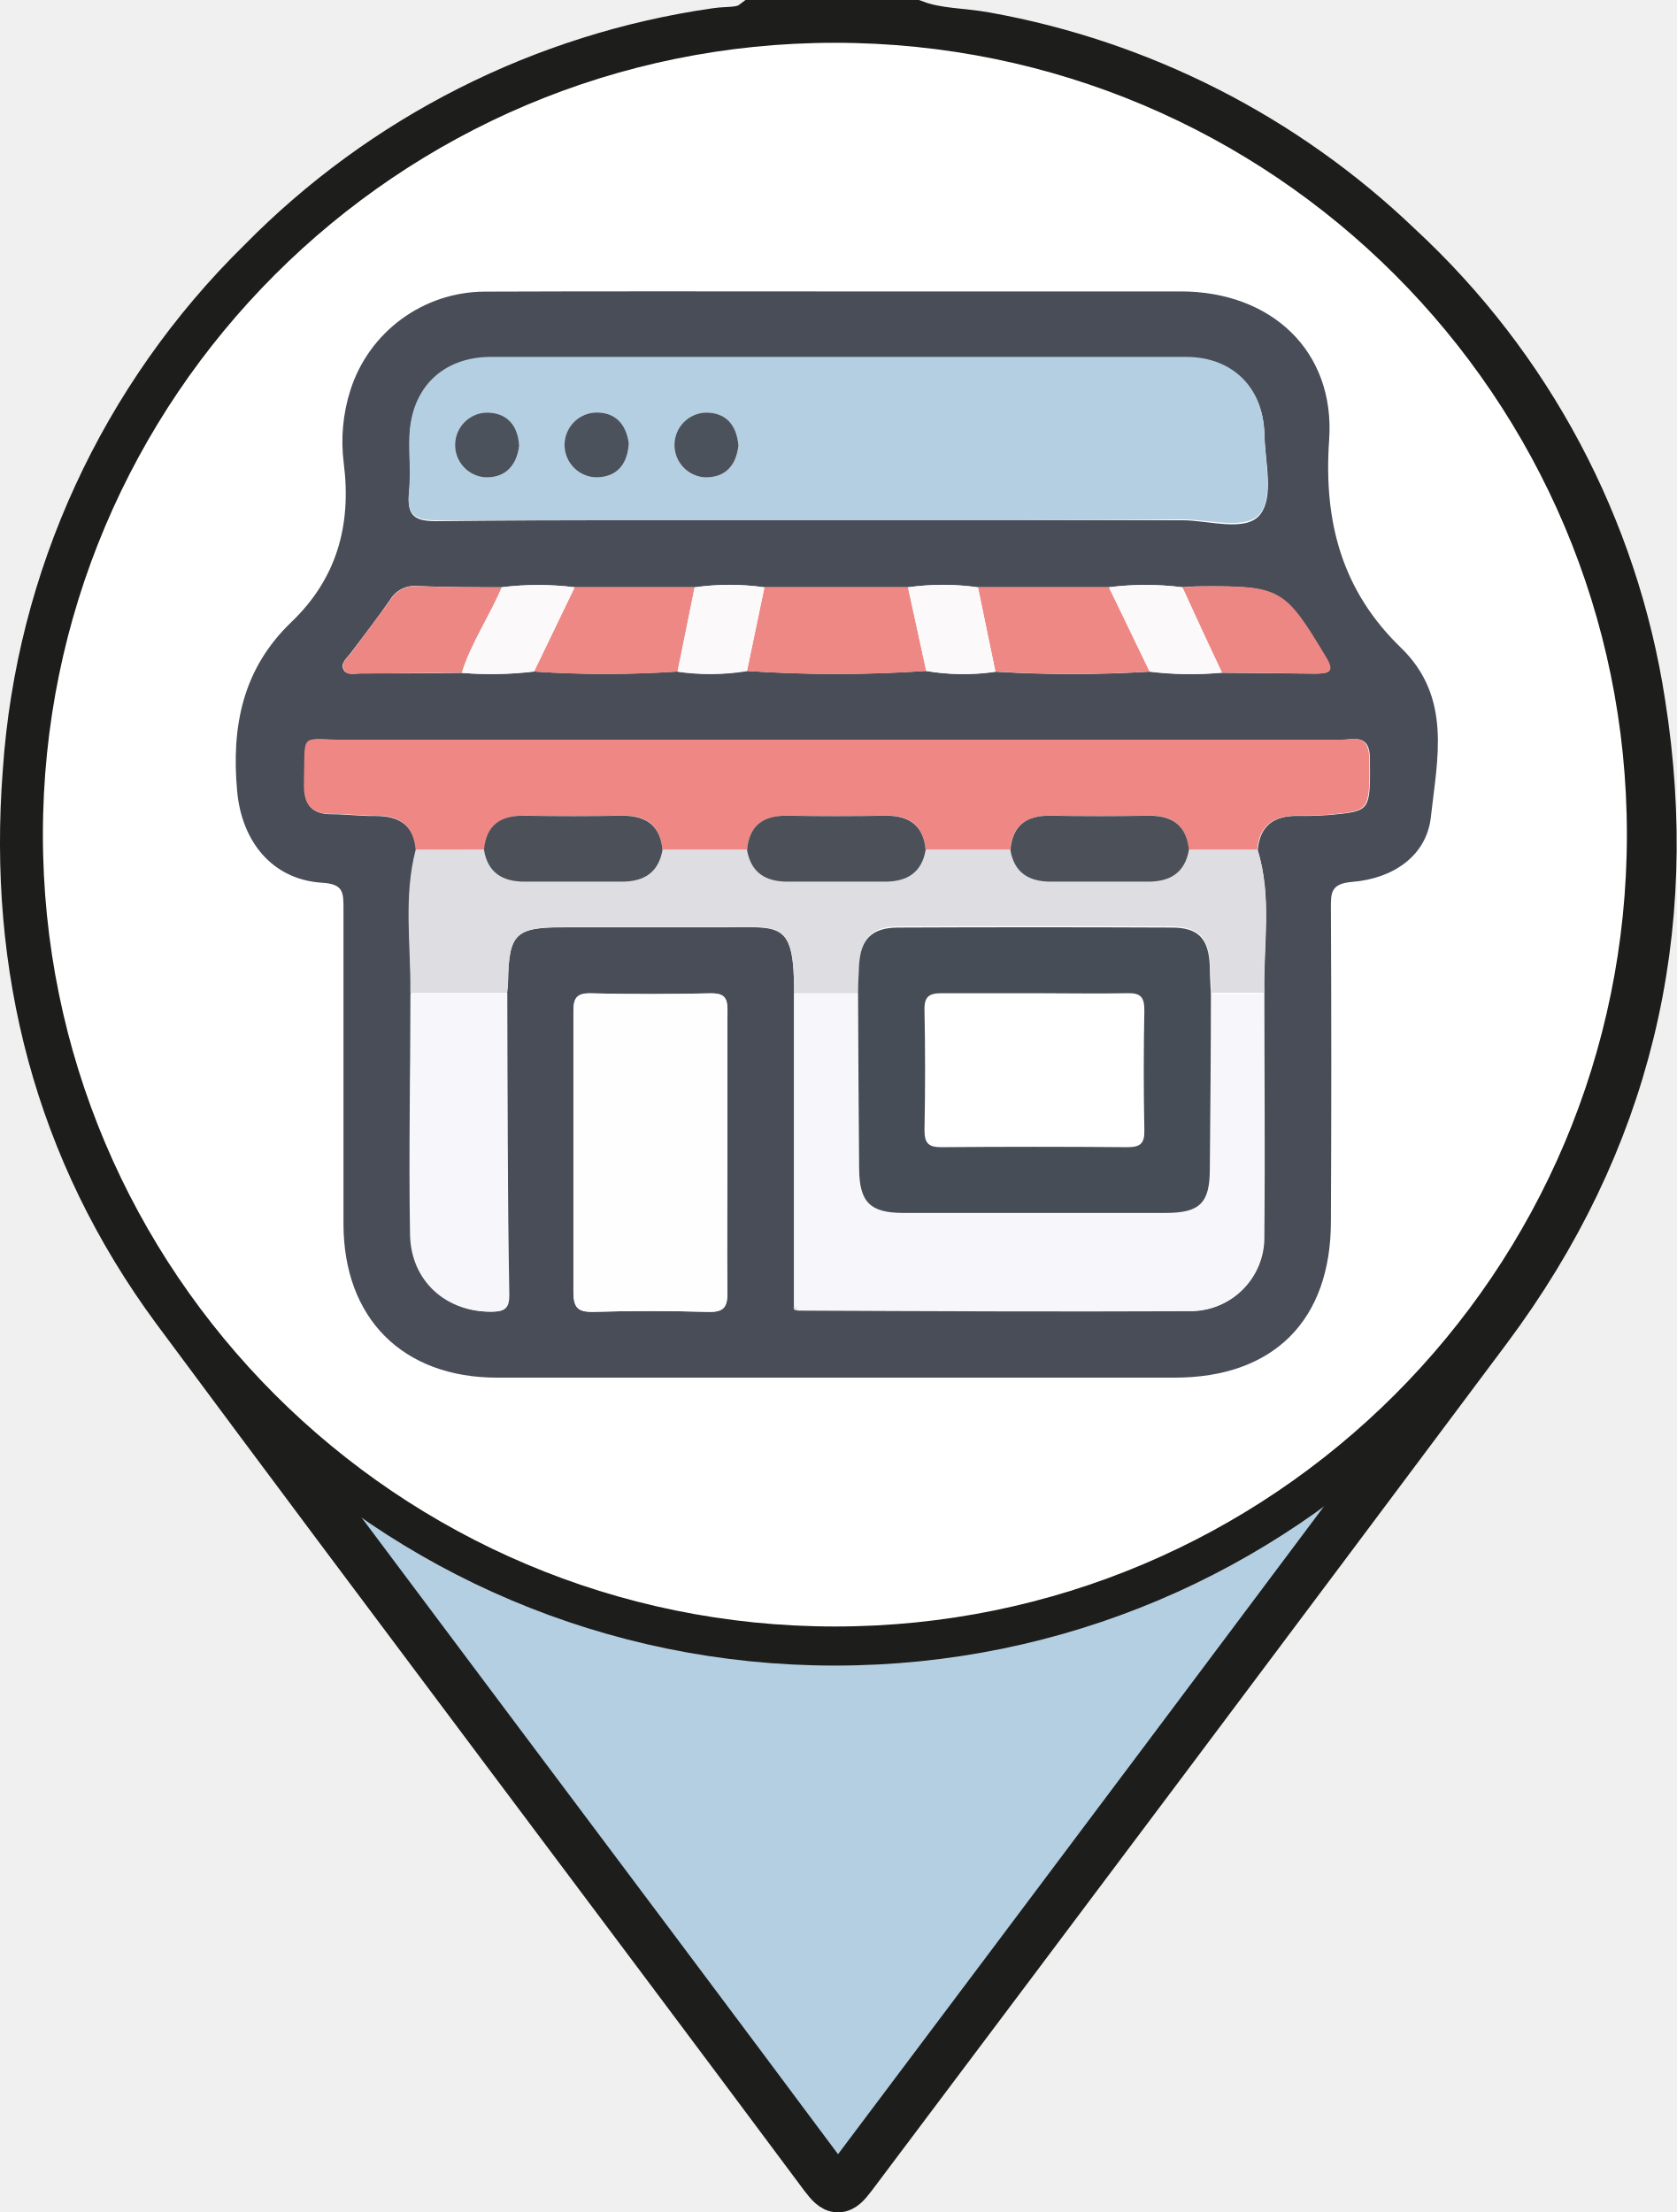
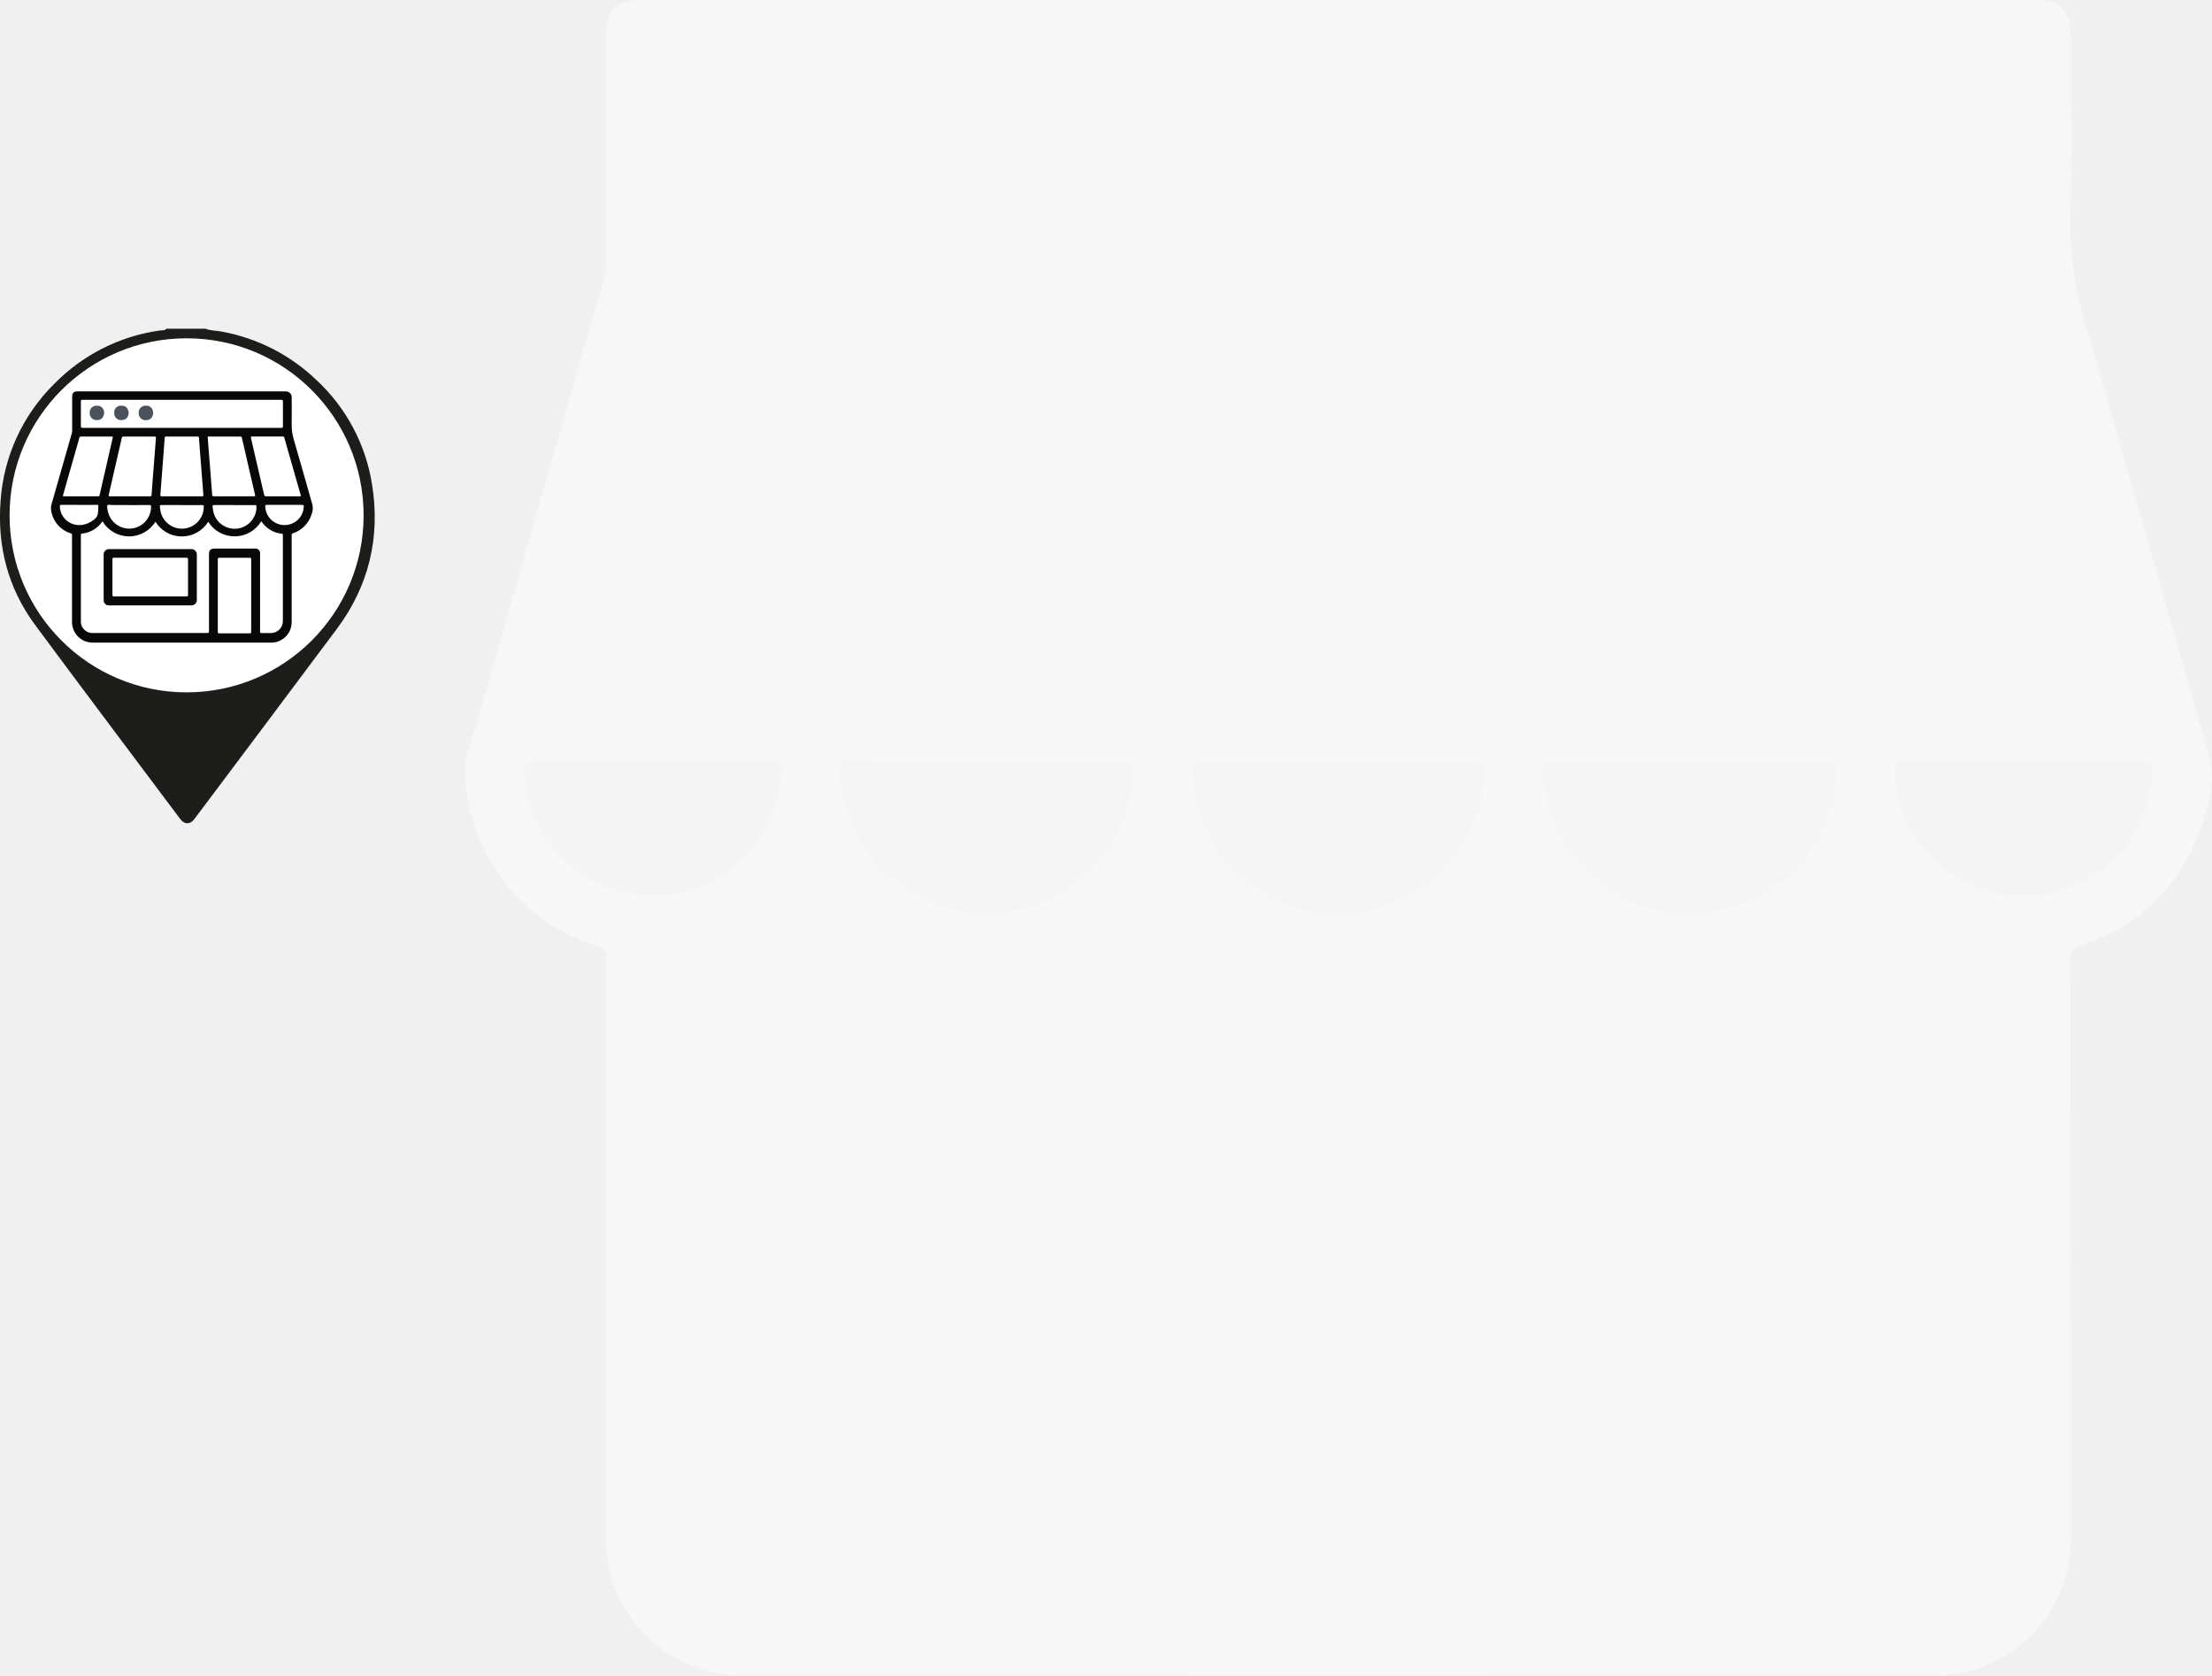
- <svg xmlns="http://www.w3.org/2000/svg" viewBox="0 0 171.59 226.41">
+ <svg xmlns="http://www.w3.org/2000/svg" id="Capa_1" data-name="Capa 1" viewBox="0 0 1012.84 767.12">
  <defs>
-     <style>.cls-1,.cls-4{fill:#b4cfe2;}.cls-1,.cls-2{stroke:#1d1d1b;stroke-miterlimit:10;}.cls-1{stroke-width:5px;}.cls-2{fill:#fff;stroke-width:4px;}.cls-3{fill:#494d57;}.cls-5{fill:#ef8884;}.cls-6{fill:#f7f7fb;}.cls-7{fill:#dedde1;}.cls-8{fill:#fefefe;}.cls-9{fill:#ed8885;}.cls-10{fill:#ec8784;}.cls-11{fill:#fbf9f9;}.cls-12{fill:#4b525c;}.cls-13{fill:#4b5059;}.cls-14{fill:#474d56;}</style>
+     <style>.cls-1{fill:#f8f7f7;}.cls-2{fill:#f7f6f6;}.cls-3{fill:#f5f5f5;}.cls-4{fill:#f5f4f4;}.cls-5{fill:#1d1d1b;stroke-width:5px;}.cls-5,.cls-6{stroke:#1d1d1b;stroke-miterlimit:10;}.cls-6{fill:#fff;stroke-width:4px;}.cls-7{fill:#080809;}.cls-8{fill:#080909;}.cls-9{fill:#4b525c;}</style>
  </defs>
-   <g id="Capa_2" data-name="Capa 2">
-     <g id="Capa_1-2" data-name="Capa 1">
-       <path class="cls-1" d="M93.59,2.5c2.33.88,4.84.8,7.25,1.24a82,82,0,0,1,42.23,21.5A80.27,80.27,0,0,1,167.93,72c3.7,23.41-1.46,44.89-15.72,64q-32.43,43.4-65,86.73c-1.23,1.64-1.68,1.62-2.9,0C62.25,193.1,40,163.67,18,134,6,117.72,1.24,99.1,2.78,79a80.72,80.72,0,0,1,24-52.16A81.44,81.44,0,0,1,73.29,3.32c1.27-.2,2.69.05,3.84-.82ZM85.78,30.36A55.35,55.35,0,0,0,30.45,85.9c0,29.84,24.86,54.85,54.27,55.14A55.35,55.35,0,1,0,85.78,30.36Z" />
-       <circle class="cls-2" cx="85.44" cy="85.43" r="83.05" />
-       <path class="cls-3" d="M85.78,29.83h35.06c9.21,0,15.82,6.06,15.18,15.21-.59,8.41,1.34,15.44,7.33,21.24,5.27,5.09,3.73,11.43,3.08,17.35-.45,4.07-4,6.31-8,6.63-2.24.18-2.24,1.09-2.23,2.75q.08,16,0,32c0,10.14-5.87,16-16,16H50.88c-9.67,0-15.72-6.06-15.73-15.75,0-10.76,0-21.51,0-32.26,0-1.68,0-2.53-2.25-2.65C27.81,90,24.74,86.09,24.27,81c-.61-6.67.57-12.56,5.56-17.34,4.65-4.46,6.15-9.93,5.35-16.24a17.35,17.35,0,0,1,.68-7.49A14.49,14.49,0,0,1,49.59,29.85C61.65,29.8,73.72,29.83,85.78,29.83ZM121,60.11a29.88,29.88,0,0,0-7.5,0l-13.38,0a25.63,25.63,0,0,0-7.16,0H78.23a25.49,25.49,0,0,0-7.14,0l-12.28,0a30.12,30.12,0,0,0-7.47,0c-2.88,0-5.77,0-8.65-.13a2.92,2.92,0,0,0-2.78,1.43c-1.27,1.84-2.65,3.6-4,5.41-.36.5-1.07,1-.78,1.67s1.14.44,1.76.44c3.44,0,6.89,0,10.33-.06a36.52,36.52,0,0,0,7.39-.14,109.11,109.11,0,0,0,14.69,0,23.41,23.41,0,0,0,7.09-.06,135.53,135.53,0,0,0,18.36,0,22.42,22.42,0,0,0,7.08.08,129.65,129.65,0,0,0,15.77,0,35.11,35.11,0,0,0,7.39.11l9.51.09c1.26,0,2.05-.08,1.08-1.69-4.21-7-4.62-7.3-12.71-7.24C122.26,60,121.61,60.08,121,60.11ZM51.9,101.66c0-.37.09-.74.09-1.11.08-5,.75-5.63,5.68-5.63,5.42,0,10.83,0,16.24,0,6,0,7.37-.73,7.36,6.77l0,31.94c-.11.39.06.52.43.47,13.33,0,26.67.12,40,.06a7.48,7.48,0,0,0,7.69-7.6c.08-8.29,0-16.6,0-24.9-.11-4.88.82-9.82-.68-14.64.22-2.54,1.69-3.55,4.14-3.51a31.8,31.8,0,0,0,4.47-.22c2.89-.33,2.93-.73,2.87-5.65,0-2.65-1.77-1.89-3.07-1.89q-50.76,0-101.52,0c-5.05,0-4.28-1-4.44,4.42-.06,2.07.62,3.19,2.83,3.17,1.49,0,3,.21,4.47.18,2.46,0,3.92,1,4.14,3.51-1.27,4.85-.48,9.77-.55,14.66,0,8.22-.17,16.43,0,24.64.08,4.82,3.72,8,8.37,7.92,1.38,0,1.71-.47,1.7-1.77C51.94,122.2,51.93,111.93,51.9,101.66Zm34-48.41c11.69,0,23.37,0,35.06,0,2.77,0,6.56,1.26,8-.59s.5-5.36.44-8.16c-.1-4.72-3.26-7.88-8-7.88q-35.62-.06-71.24,0c-4.86,0-8,3.18-8.24,8.05-.07,2,.14,3.94-.06,5.88-.23,2.27.63,2.81,2.81,2.79C58.39,53.2,72.14,53.25,85.88,53.25ZM74.44,118c0-4.85,0-9.7,0-14.54,0-1.29-.3-1.81-1.69-1.78-4.11.08-8.21.1-12.31,0-1.63,0-1.77.71-1.76,2,0,9.51,0,19,0,28.53,0,1.56.38,2.11,2,2.07,3.91-.12,7.83-.11,11.75,0,1.57.05,2.06-.41,2-2C74.38,127.47,74.44,122.71,74.44,118Z" />
-       <path class="cls-4" d="M85.88,53.25c-13.74,0-27.49,0-41.23,0-2.18,0-3-.52-2.81-2.79.2-1.94,0-3.92.06-5.88.2-4.87,3.38-8,8.24-8.05q35.63,0,71.24,0c4.76,0,7.92,3.16,8,7.88.06,2.8.95,6.42-.44,8.16s-5.25.58-8,.59C109.25,53.29,97.57,53.25,85.88,53.25ZM53.13,45.63c-.17-2.11-1.26-3.41-3.35-3.4a3.32,3.32,0,0,0-.12,6.63C51.75,48.92,52.88,47.68,53.13,45.63Zm11.22-.25c-.28-2-1.42-3.25-3.51-3.15a3.32,3.32,0,0,0,.21,6.63C63.13,48.83,64.22,47.53,64.35,45.38Zm11.22.22c-.18-2.09-1.27-3.39-3.36-3.37a3.32,3.32,0,0,0-.09,6.63C74.21,48.91,75.34,47.66,75.57,45.6Z" />
-       <path class="cls-5" d="M42.54,87c-.22-2.54-1.68-3.55-4.14-3.51-1.49,0-3-.2-4.47-.18-2.21,0-2.89-1.1-2.83-3.17.16-5.42-.61-4.41,4.44-4.42q50.76,0,101.52,0c1.3,0,3-.76,3.07,1.89.06,4.92,0,5.32-2.87,5.65a31.8,31.8,0,0,1-4.47.22c-2.45,0-3.92,1-4.14,3.51h-7c-.23-2.51-1.66-3.55-4.11-3.51-3.35.06-6.71.06-10.06,0-2.45,0-3.89,1-4.1,3.51H94.73c-.22-2.51-1.66-3.55-4.11-3.51q-5,.09-10.05,0c-2.45,0-3.89,1-4.11,3.51H67.8c-.22-2.51-1.66-3.55-4.11-3.51q-5,.09-10,0c-2.46,0-3.89,1-4.11,3.51Z" />
-       <path class="cls-6" d="M81.25,133.63l0-31.94,6.54,0c0,6,0,12,.11,17.92,0,3.42,1.12,4.51,4.53,4.52q13.44,0,26.88,0c3.46,0,4.46-1,4.48-4.51,0-6,.07-11.94.11-17.91l5.41,0c0,8.3.13,16.61,0,24.9a7.48,7.48,0,0,1-7.69,7.6c-13.34.06-26.68,0-40-.06Z" />
-       <path class="cls-7" d="M87.81,101.66l-6.54,0c0-7.5-1.39-6.79-7.36-6.77-5.41,0-10.82,0-16.24,0-4.93,0-5.6.67-5.68,5.63,0,.37-.06.74-.09,1.11l-9.91,0c.07-4.89-.72-9.81.55-14.66h7c.39,2.34,1.92,3.24,4.13,3.24h10c2.22,0,3.73-.91,4.14-3.24h8.66c.4,2.34,1.92,3.24,4.14,3.24h10c2.22,0,3.74-.91,4.14-3.24h8.67c.39,2.34,1.91,3.24,4.13,3.24h10c2.22,0,3.73-.91,4.14-3.24h7c1.5,4.82.57,9.76.68,14.64l-5.41,0c0-.93-.07-1.86-.11-2.79-.1-2.8-1.14-3.94-3.9-4q-14-.06-28,0c-2.73,0-3.86,1.21-4,3.93C87.87,99.8,87.84,100.73,87.81,101.66Z" />
-       <path class="cls-8" d="M74.44,118c0,4.76-.06,9.52,0,14.27,0,1.6-.46,2.06-2,2-3.92-.1-7.84-.11-11.75,0-1.63,0-2-.51-2-2.07.07-9.51.06-19,0-28.53,0-1.31.13-2.06,1.76-2,4.1.11,8.2.09,12.31,0,1.39,0,1.71.49,1.69,1.78C74.41,108.25,74.44,113.1,74.44,118Z" />
-       <path class="cls-6" d="M42,101.68l9.91,0c0,10.27,0,20.54.12,30.81,0,1.3-.32,1.75-1.7,1.77-4.65.06-8.29-3.1-8.37-7.92C41.82,118.11,42,109.9,42,101.68Z" />
-       <path class="cls-9" d="M94.79,68.68a135.38,135.38,0,0,1-18.35,0q.89-4.29,1.79-8.58H92.92C93.55,63,94.17,65.82,94.79,68.68Z" />
-       <path class="cls-9" d="M117.64,68.74a131.7,131.7,0,0,1-15.77,0q-.9-4.32-1.79-8.64l13.39,0Z" />
-       <path class="cls-9" d="M58.81,60.1l12.28,0c-.58,2.88-1.17,5.76-1.75,8.64a109.11,109.11,0,0,1-14.69,0Z" />
-       <path class="cls-10" d="M47.26,68.87c-3.44,0-6.89.06-10.33.06-.62,0-1.45.29-1.76-.44s.42-1.17.78-1.67c1.31-1.81,2.69-3.57,4-5.41A2.92,2.92,0,0,1,42.69,60c2.88.11,5.77.1,8.65.13C50.11,63.09,48.21,65.76,47.26,68.87Z" />
-       <path class="cls-10" d="M121,60.11c.65,0,1.3-.09,2-.1,8.09-.06,8.5.22,12.71,7.24,1,1.61.18,1.71-1.08,1.69L125,68.85Q123,64.49,121,60.11Z" />
-       <path class="cls-11" d="M47.26,68.87c1-3.11,2.85-5.78,4.08-8.76a30.12,30.12,0,0,1,7.47,0l-4.16,8.63A36.52,36.52,0,0,1,47.26,68.87Z" />
-       <path class="cls-11" d="M121,60.11q2,4.38,4.07,8.74a35.11,35.11,0,0,1-7.39-.11l-4.17-8.64A29.8,29.8,0,0,1,121,60.11Z" />
-       <path class="cls-11" d="M100.08,60.13q.89,4.32,1.79,8.64a22.72,22.72,0,0,1-7.08-.09c-.62-2.86-1.24-5.71-1.87-8.57A25.63,25.63,0,0,1,100.08,60.13Z" />
-       <path class="cls-11" d="M69.34,68.76c.58-2.88,1.17-5.76,1.75-8.64a25.49,25.49,0,0,1,7.14,0q-.9,4.29-1.79,8.58A23.48,23.48,0,0,1,69.34,68.76Z" />
-       <path class="cls-7" d="M81.25,133.63l.43.47C81.31,134.15,81.14,134,81.25,133.63Z" />
-       <path class="cls-12" d="M53.13,45.63c-.25,2-1.38,3.29-3.47,3.23a3.32,3.32,0,0,1,.12-6.63C51.87,42.22,53,43.52,53.13,45.63Z" />
-       <path class="cls-12" d="M64.35,45.38c-.13,2.15-1.22,3.45-3.3,3.48a3.32,3.32,0,0,1-.21-6.63C62.93,42.13,64.07,43.37,64.35,45.38Z" />
-       <path class="cls-12" d="M75.57,45.6c-.23,2.06-1.36,3.31-3.45,3.26a3.32,3.32,0,0,1,.09-6.63C74.3,42.21,75.39,43.51,75.57,45.6Z" />
-       <path class="cls-13" d="M67.8,87c-.41,2.33-1.92,3.24-4.14,3.24h-10c-2.21,0-3.74-.9-4.13-3.24.22-2.52,1.65-3.54,4.11-3.51q5,.09,10,0C66.14,83.47,67.58,84.51,67.8,87Z" />
-       <path class="cls-13" d="M94.73,87c-.4,2.33-1.92,3.24-4.14,3.24h-10c-2.22,0-3.74-.9-4.14-3.24.22-2.52,1.66-3.54,4.11-3.51q5,.09,10.05,0C93.07,83.47,94.51,84.51,94.73,87Z" />
-       <path class="cls-13" d="M121.67,87c-.41,2.33-1.92,3.24-4.14,3.24h-10c-2.22,0-3.74-.9-4.13-3.24.21-2.52,1.65-3.54,4.1-3.51,3.35.06,6.71.06,10.06,0C120,83.47,121.44,84.51,121.67,87Z" />
-       <path class="cls-14" d="M87.81,101.66c0-.93.06-1.86.1-2.79.14-2.72,1.27-3.92,4-3.93q14-.06,28,0c2.76,0,3.8,1.15,3.9,4,0,.93.07,1.86.11,2.79,0,6-.06,11.94-.11,17.91,0,3.48-1,4.5-4.48,4.51q-13.44,0-26.88,0c-3.41,0-4.5-1.1-4.53-4.52C87.86,113.61,87.84,107.64,87.81,101.66Zm18.08,0c-3.17,0-6.34,0-9.5,0-1.3,0-1.81.33-1.78,1.72q.12,6.15,0,12.3c0,1.34.41,1.75,1.75,1.74q9.49-.08,19,0c1.31,0,1.78-.35,1.75-1.71q-.12-6.15,0-12.3c0-1.32-.36-1.79-1.72-1.75C112.23,101.72,109.06,101.66,105.89,101.66Z" />
-     </g>
-   </g>
+   <path class="cls-1" d="M614-152.12H295.55c-12.21,0-16.72,4.56-16.72,16.88q0,51.24,0,102.49a29.88,29.88,0,0,1-1.06,8.36Q248.52,77.79,219.33,180c-1.86,6.53-5,12.89-5,19.74C214.19,236.54,239,270,274.65,281c3.21,1,4.28,2.23,4.27,5.72q-.19,132.73-.15,265.47c0,35.34,27.79,62.83,63.15,62.81q272.22-.13,544.45,0c35.45,0,63.35-27.73,63.31-63.29q-.15-132.48-.17-265c0-3.48,1.06-4.71,4.28-5.79,28.68-9.58,47.67-28.93,56.6-57.78,2.85-9.18,5.37-18.87,2.66-28.46Q984.93,95.29,956.22-4c-4.56-15.65-7.17-31.17-6.8-47.53.64-27.65.18-55.32.18-83,0-13.24-4.39-17.64-17.61-17.64Z" transform="translate(-1.37 152.12)" />
+   <path class="cls-2" d="M533.47,248.12c36.59,59.06,122.51,60.63,161,.19,36.74,59.71,124.53,59.92,162-1.49a86.59,86.59,0,0,0,32.11,28.6A81.5,81.5,0,0,0,918,284.31c2.62.26,4.84.32,4.83,4.43-.18,87.83-.07,175.66-.29,263.49,0,21.16-15,35.5-36.13,35.71-9.67.1-19.34-.19-29,.14-4,.14-4.53-1.21-4.53-4.76q.15-113.24.08-226.49c0-3.83,0-7.67,0-11.5-.06-9.46-5.29-14.77-14.86-14.95-5.66-.11-11.33,0-17,0H714.55c-12.72,0-17.41,4.73-17.41,17.54q0,117.24.11,234.49c0,4.5-1.06,5.7-5.66,5.7q-173.49-.21-347-.05c-13.55,0-24.84-4-32.79-15.43a32.12,32.12,0,0,1-6-18.7q0-132.49-.07-265c0-2.66.24-4.18,3.47-4.53,26.18-2.84,46.67-15.41,62-36.7.16-.23.55-.3.83-.44C409.33,308.16,495.62,308.13,533.47,248.12Zm-16.26,254H643.69c11.15,0,16.17-5,16.17-16.08q0-69.74,0-139.47c0-11.05-5.12-16.21-16.18-16.21q-126.23,0-252.45,0c-10.77,0-15.9,5.15-15.9,16q0,70,0,140c0,10.88,5,15.82,15.91,15.82Z" transform="translate(-1.37 152.12)" />
+   <path class="cls-1" d="M614.45-125.2q151.21,0,302.42-.12c4.91,0,6,1.28,5.92,6q-.37,37.23,0,74.47c0,4.19-1.1,5.19-5.21,5.19q-183.95-.21-367.9-.16-119,0-237.93.21c-5.28,0-6.07-1.53-6-6.29q.36-37,0-74c0-4.22.76-5.48,5.31-5.47Q462.74-125.08,614.45-125.2Z" transform="translate(-1.37 152.12)" />
+   <path class="cls-2" d="M825.94,472.53c0,36.82-.05,73.64.07,110.46,0,3.7-.62,5.06-4.77,5q-46.23-.3-92.47,0c-3.64,0-4.78-.75-4.78-4.62q.19-110.72,0-221.43c0-4.29,1.56-4.76,5.16-4.75q46,.18,92,0c3.91,0,4.94.95,4.92,4.9C825.87,398.89,825.94,435.71,825.94,472.53Z" transform="translate(-1.37 152.12)" />
+   <path class="cls-2" d="M614.26,169.55c-20.33,0-40.66-.07-61,.06-3.61,0-5.08-.29-4.72-4.78,3.36-41.5,6.37-83,9.51-124.53,1.26-16.6,2.65-33.2,3.81-49.81.19-2.68,1.15-3.31,3.63-3.3q48.5.09,97,0c2.89,0,3.61,1,3.8,3.66,1.11,15.44,2.38,30.88,3.58,46.32l6.66,85.66c1.09,14.11,2,28.24,3.36,42.33.39,4.14-1.17,4.52-4.64,4.49C654.92,169.48,634.59,169.55,614.26,169.55Z" transform="translate(-1.37 152.12)" />
+   <path class="cls-2" d="M772.69,169.55c-20.15,0-40.31-.1-60.46.09-3.88,0-5.25-.68-5.56-5-3-41-6.31-82-9.51-122.95-1.33-17.09-2.5-34.19-4-51.27-.37-4.16,2.18-3.2,4.31-3.2q39.46,0,78.94,0c5.33,0,10.68.27,16-.09,3.46-.24,4.5,1.22,5.19,4.23Q809.66,44.28,821.9,97.14c5.18,22.48,10.35,45,15.66,67.42.88,3.71.52,5.15-3.92,5.1C813.33,169.41,793,169.55,772.69,169.55Z" transform="translate(-1.37 152.12)" />
+   <path class="cls-2" d="M455.22,169.55c-20.33,0-40.66-.05-61,0-3.27,0-4.61-.09-3.63-4.26Q410.94,78.28,430.8-8.9c.7-3.09,1.84-3.95,4.92-3.94q47.49.16,95,0c3.51,0,4.55.85,4.26,4.4-1.58,19.08-2.93,38.19-4.41,57.28-1.85,23.9-3.78,47.8-5.62,71.71-1.14,14.77-2.3,29.55-3.21,44.34-.24,3.93-1.8,4.79-5.52,4.76C495.88,169.45,475.55,169.55,455.22,169.55Z" transform="translate(-1.37 152.12)" />
+   <path class="cls-2" d="M306.18,169.55c-17.16,0-34.31-.06-51.47,0-3.33,0-4.3-.45-3.24-4.16q25-87,49.71-174.19c.86-3,2.1-4.12,5.42-4.11q46.71.22,93.44,0c3.6,0,3.9.83,3.12,4.17Q382.87,78.63,362.92,166c-.67,2.93-2,3.61-4.77,3.59C340.82,169.5,323.5,169.55,306.18,169.55Z" transform="translate(-1.37 152.12)" />
+   <path class="cls-2" d="M977.55,169c-1.48.9-3,.53-4.48.53-34,0-68-.07-102,.14-4.09,0-5.31-1.56-6.11-5.06Q845.17,78.21,825.13-8.14c-.85-3.68-.24-4.76,3.85-4.73,31,.19,62,.13,92.95,0,2.68,0,4.13.48,5,3.35Q952,79.09,977.37,167.62A9.49,9.49,0,0,1,977.55,169Z" transform="translate(-1.37 152.12)" />
+   <path class="cls-3" d="M453,196.4c20.82,0,41.63.08,62.44-.08,3.56,0,4.76.6,4.7,4.56-.52,33.39-26.71,61.61-60.61,65-33,3.3-64.51-19.39-71.57-51.51-1.26-5.7-3.88-12.73-1.09-16.91,2.28-3.41,9.93-1,15.19-1C419,196.31,436,196.4,453,196.4Z" transform="translate(-1.37 152.12)" />
+   <path class="cls-3" d="M775.11,196.4c20.65,0,41.3.08,61.95-.07,3.66,0,5.07.51,5,4.76-.47,32.95-26.54,61.06-60.39,64.77-32.72,3.59-64.59-19.17-71.78-51.24A114.76,114.76,0,0,1,708,201.3c-.4-3.75.52-5.05,4.65-5C733.48,196.53,754.3,196.4,775.11,196.4Z" transform="translate(-1.37 152.12)" />
+   <path class="cls-3" d="M613.94,196.4c20.81,0,41.62.08,62.43-.08,3.56,0,4.77.59,4.72,4.55-.46,33.29-26.77,61.65-60.63,65-33,3.28-64.46-19.37-71.57-51.52-1-4.4-1.29-8.87-1.83-13.33-.45-3.72.57-4.77,4.44-4.73C572.31,196.51,593.12,196.4,613.94,196.4Z" transform="translate(-1.37 152.12)" />
+   <path class="cls-4" d="M927.39,196.4h53c5.7,0,7.1,1.35,6.42,7.47-2.47,22.18-13.43,38.77-33.66,48.46-38,18.2-82.88-9.07-84.14-50.77-.12-3.95.54-5.35,4.93-5.28C891.73,196.57,909.56,196.4,927.39,196.4Z" transform="translate(-1.37 152.12)" />
+   <path class="cls-4" d="M300.7,196.4c18,0,35.95.12,53.92-.1,3.84-.05,4.61,1,4.52,4.72-.74,30.71-26.17,56.34-56.83,57-32,.71-58.64-23.18-60.69-54.5-.43-6.44.23-7.14,6.65-7.14Z" transform="translate(-1.37 152.12)" />
+   <path class="cls-2" d="M517.53,475.15c-36.83,0-73.66-.07-110.49.09-3.93,0-4.94-1-4.92-4.93q.24-54,0-108c0-4.25,1.26-5.16,5.3-5.15q110.23.17,220.47,0c4.3,0,5.11,1.27,5.09,5.28q-.24,54,0,108c0,4.06-1.2,4.82-5,4.8C591.19,475.09,554.36,475.15,517.53,475.15Z" transform="translate(-1.37 152.12)" />
+   <path class="cls-5" d="M95,.87c2.33.88,4.83.8,7.25,1.25a81.91,81.91,0,0,1,42.23,21.5A80.25,80.25,0,0,1,169.3,70.35c3.7,23.41-1.46,44.89-15.72,64q-32.45,43.4-65,86.73c-1.22,1.65-1.67,1.63-2.89,0-22.09-29.58-44.39-59-66.32-88.69-12-16.26-16.78-34.88-15.24-55a80.71,80.71,0,0,1,24-52.15A81.45,81.45,0,0,1,74.66,1.69c1.27-.19,2.69.05,3.84-.82ZM87.14,28.74A55.34,55.34,0,0,0,31.82,84.27c0,29.84,24.86,54.85,54.27,55.14a55.34,55.34,0,1,0,1-110.67Z" transform="translate(-1.37 152.12)" />
+   <circle class="cls-6" cx="85.44" cy="235.93" r="83.05" />
+   <path class="cls-7" d="M84.62,27.06h47.67a2.64,2.64,0,0,1,2.64,2.65c0,4.15.07,8.29,0,12.44a22.89,22.89,0,0,0,1,7.12q4.32,14.88,8.52,29.79a7.61,7.61,0,0,1-.4,4.27A13.21,13.21,0,0,1,135.58,92c-.5.17-.66.35-.66.88q0,19.86,0,39.73a9.38,9.38,0,0,1-9.49,9.49q-40.82,0-81.63,0a9.44,9.44,0,0,1-9.46-9.47q0-19.87,0-39.74a.74.74,0,0,0-.64-.86,12.88,12.88,0,0,1-9-11.33A6,6,0,0,1,25,78.6q4.61-16.2,9.26-32.39a4.34,4.34,0,0,0,.16-1.13q0-7.76,0-15.49c0-1.85.68-2.53,2.51-2.53ZM72.54,86.73a14.17,14.17,0,0,1-24.2-.13h-.08a12.72,12.72,0,0,1-9.33,5.57c-.49,0-.53.28-.53.68q0,19.85,0,39.71a4.57,4.57,0,0,0,.54,2.23,5.44,5.44,0,0,0,5.27,2.9q26,0,52,0c.69,0,.85-.18.85-.85q0-17.58,0-35.16c0-1.92.71-2.63,2.61-2.63h16c.85,0,1.7,0,2.55,0a2.05,2.05,0,0,1,2.23,2.24V103q0,17,0,34c0,.53.08.73.68.71,1.44,0,2.89,0,4.34,0a5.48,5.48,0,0,0,5.42-5.47c0-13.13,0-26.26,0-39.39,0-.62-.33-.63-.72-.66a12.41,12.41,0,0,1-4.41-1.34A13,13,0,0,1,121,86.53a14.23,14.23,0,0,1-24.28.23A14.21,14.21,0,0,1,72.54,86.73ZM84.68,30.92q-22.74,0-45.49,0c-.68,0-.8.19-.79.82,0,3.7,0,7.39,0,11.09,0,.71.12.95.91.94q17.84,0,35.67,0,27.59,0,55.16,0c.62,0,.79-.15.78-.78,0-3.72,0-7.45,0-11.17,0-.71-.15-.9-.88-.9Q107.35,30.93,84.68,30.92Zm31.71,89.61c0-5.52,0-11,0-16.56,0-.59-.16-.73-.74-.73q-6.9,0-13.79,0c-.54,0-.78.07-.77.71q0,16.6,0,33.2c0,.58.17.7.71.7q6.95,0,13.87,0c.62,0,.72-.2.71-.75C116.38,131.58,116.39,126.06,116.39,120.53ZM84.66,75.11c3,0,6.09,0,9.14,0,.52,0,.75-.05.69-.67-.2-2.12-.33-4.24-.5-6.35q-.49-6.42-1-12.84c-.18-2.32-.37-4.63-.53-6.95,0-.39-.14-.55-.57-.55q-7.27,0-14.54,0c-.38,0-.52.09-.55.49-.17,2.49-.38,5-.57,7.47C75.76,62,75.31,68.18,74.8,74.4c0,.67.17.72.71.72C78.56,75.1,81.61,75.11,84.66,75.11Zm23.75,0c3,0,6.09,0,9.14,0,.66,0,.72-.2.58-.76q-1.18-5.06-2.34-10.11-1.83-7.92-3.65-15.86c-.1-.45-.26-.67-.78-.63-.79.05-1.59,0-2.39,0H97.13c-.32,0-.7-.15-.65.48.23,2.56.4,5.12.6,7.68.48,6.15,1,12.29,1.43,18.44,0,.64.25.75.83.74C102.37,75.09,105.39,75.11,108.41,75.11Zm-47.6,0c3,0,6.1,0,9.14,0,.56,0,.8-.12.83-.71.14-2.22.31-4.44.48-6.65.28-3.58.57-7.17.84-10.75.23-2.86.43-5.73.67-8.59,0-.53-.12-.66-.64-.66q-7.12,0-14.24,0c-.47,0-.64.13-.74.59q-3,13.08-6,26.13c-.15.62.06.64.55.64C54.71,75.1,57.76,75.11,60.81,75.11Zm-22.35,0c2.6,0,5.2,0,7.8,0,.41,0,.61-.1.71-.54q3-13.11,6-26.19c.12-.5.08-.63-.46-.63q-7,0-14,0a.69.69,0,0,0-.81.62Q34,61.45,30.26,74.49c-.16.56,0,.63.49.63C33.32,75.1,35.89,75.11,38.46,75.11ZM139.12,75a1.49,1.49,0,0,0,0-.21q-3.79-13.27-7.57-26.55c-.13-.43-.34-.51-.75-.51-4.64,0-9.29,0-13.93,0-.61,0-.71.16-.58.71q3,12.95,6,25.9c.12.52.3.76.92.76,5.09,0,10.19,0,15.28,0A1.2,1.2,0,0,0,139.12,75Zm-78.65,4.1c-2.54,0-5.09,0-7.63,0-.79,0-1.94-.36-2.28.15s0,1.68.16,2.54a10,10,0,0,0,19.82-2c0-.6-.17-.69-.7-.69C66.72,79.15,63.6,79.13,60.47,79.13Zm48.3,0c-3.12,0-6.24,0-9.36,0-.62,0-.76.19-.7.75a19.24,19.24,0,0,0,.28,2,10,10,0,0,0,19.82-2c0-.64-.2-.72-.75-.72C115,79.15,111.87,79.13,108.77,79.13Zm-24.16,0c-3.12,0-6.24,0-9.36,0-.58,0-.74.15-.67.71s.13,1.34.27,2a10,10,0,0,0,19.82-2c0-.59-.17-.68-.7-.68C90.85,79.15,87.73,79.13,84.61,79.13Zm55-.07c-2.47,0-4.95,0-7.42,0-2.88,0-5.76,0-8.63,0-.66,0-.76.2-.74.79a8.84,8.84,0,0,0,12.61,7.61,8.63,8.63,0,0,0,5-7.26C140.61,79.3,140.41,79.08,139.64,79.06Zm-102,0H29.3a.52.52,0,0,0-.53.52c0,7.11,8.44,12,15.82,6.11a4.58,4.58,0,0,0,1.71-3.57c0-2.53.49-3.09-.57-3.08C43,79.08,40.34,79.06,37.64,79.06Z" transform="translate(-1.37 152.12)" />
+   <path class="cls-8" d="M70.1,125.06H51.22a2.39,2.39,0,0,1-2.39-2.39v-21a2.38,2.38,0,0,1,2.39-2.38q18.91,0,37.84,0a2.43,2.43,0,0,1,2.43,2.43v20.89a2.42,2.42,0,0,1-2.42,2.43Zm.05-4.13c5.52,0,11,0,16.57,0,.56,0,.74-.11.74-.72,0-5.4,0-10.79,0-16.19,0-.6-.12-.79-.76-.79q-16.53,0-33.06,0c-.6,0-.8.14-.79.77q0,8.1,0,16.19c0,.59.15.74.74.74C59.11,120.92,64.63,120.93,70.15,120.93Z" transform="translate(-1.37 152.12)" />
+   <path class="cls-9" d="M49.1,37c-.25,2-1.39,3.29-3.48,3.22A3.08,3.08,0,0,1,42.44,37a3.09,3.09,0,0,1,3.31-3.38C47.84,33.58,48.93,34.88,49.1,37Z" transform="translate(-1.37 152.12)" />
+   <path class="cls-9" d="M60.32,36.74c-.13,2.15-1.23,3.45-3.3,3.47a3.1,3.1,0,0,1-3.36-3.34,3.08,3.08,0,0,1,3.14-3.28C58.9,33.49,60,34.73,60.32,36.74Z" transform="translate(-1.37 152.12)" />
+   <path class="cls-9" d="M71.54,37c-.23,2.06-1.36,3.31-3.45,3.25A3.08,3.08,0,0,1,64.88,37a3.1,3.1,0,0,1,3.3-3.4C70.27,33.57,71.36,34.86,71.54,37Z" transform="translate(-1.37 152.12)" />
</svg>
